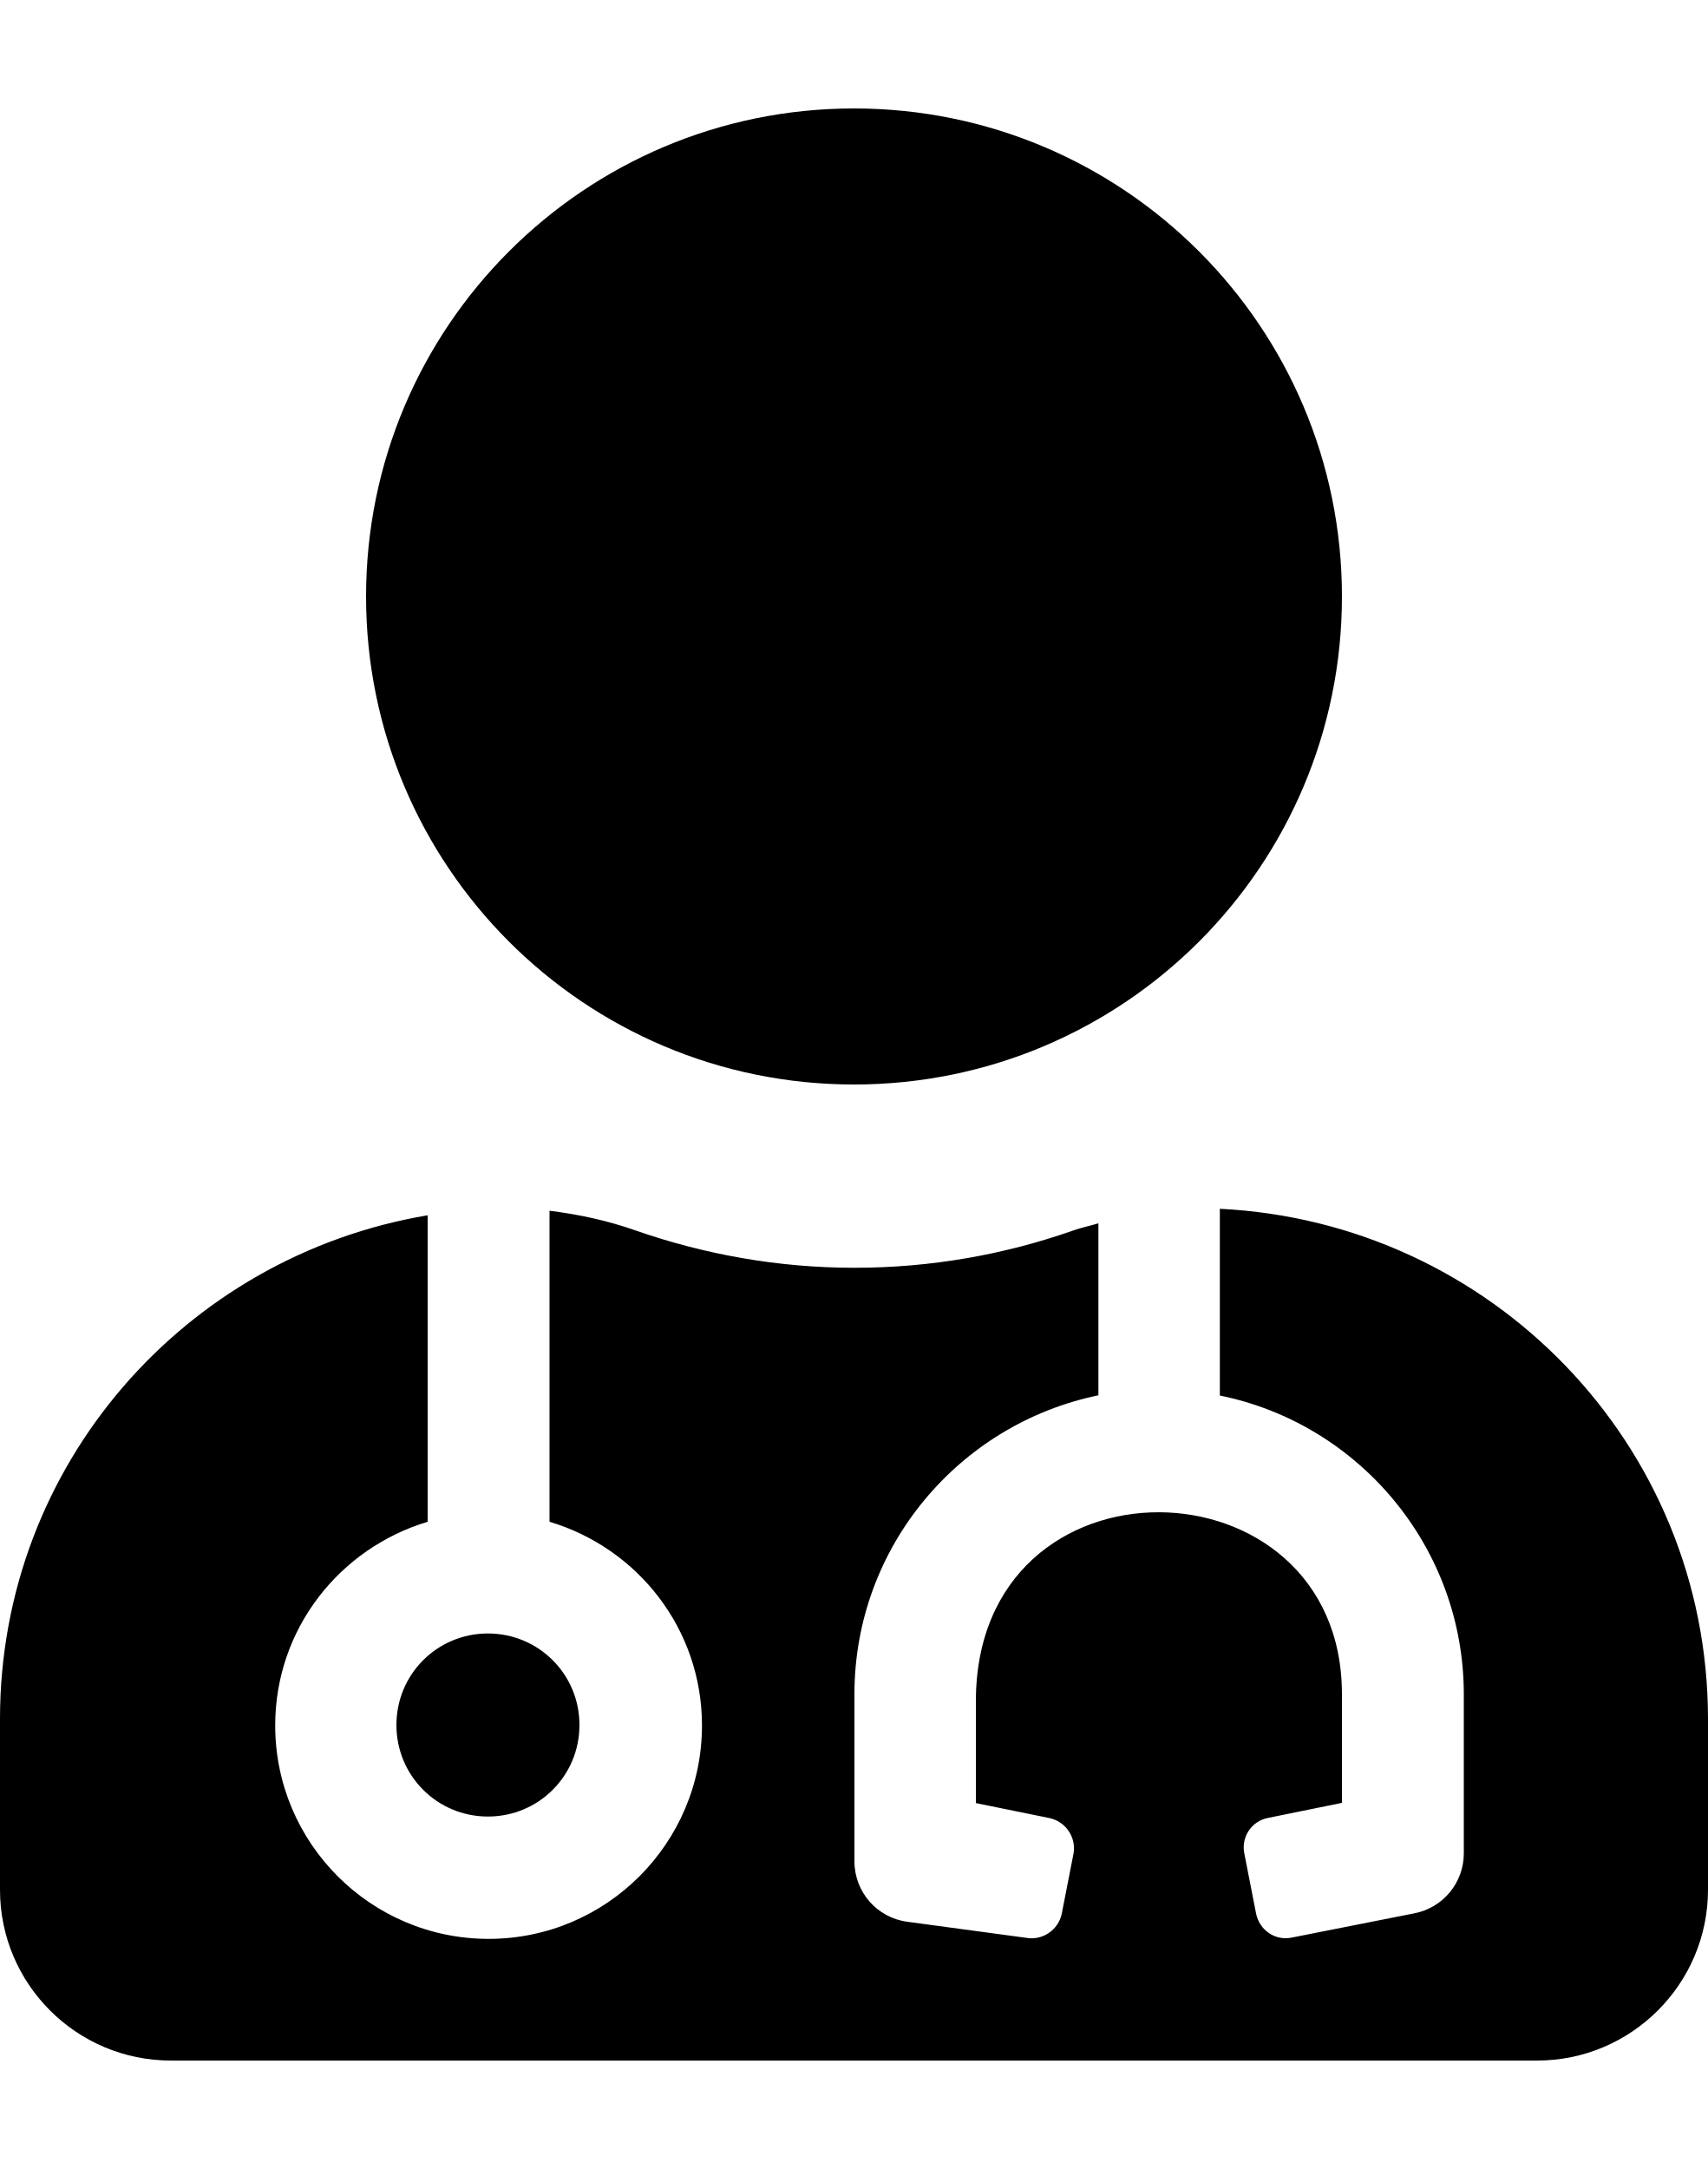
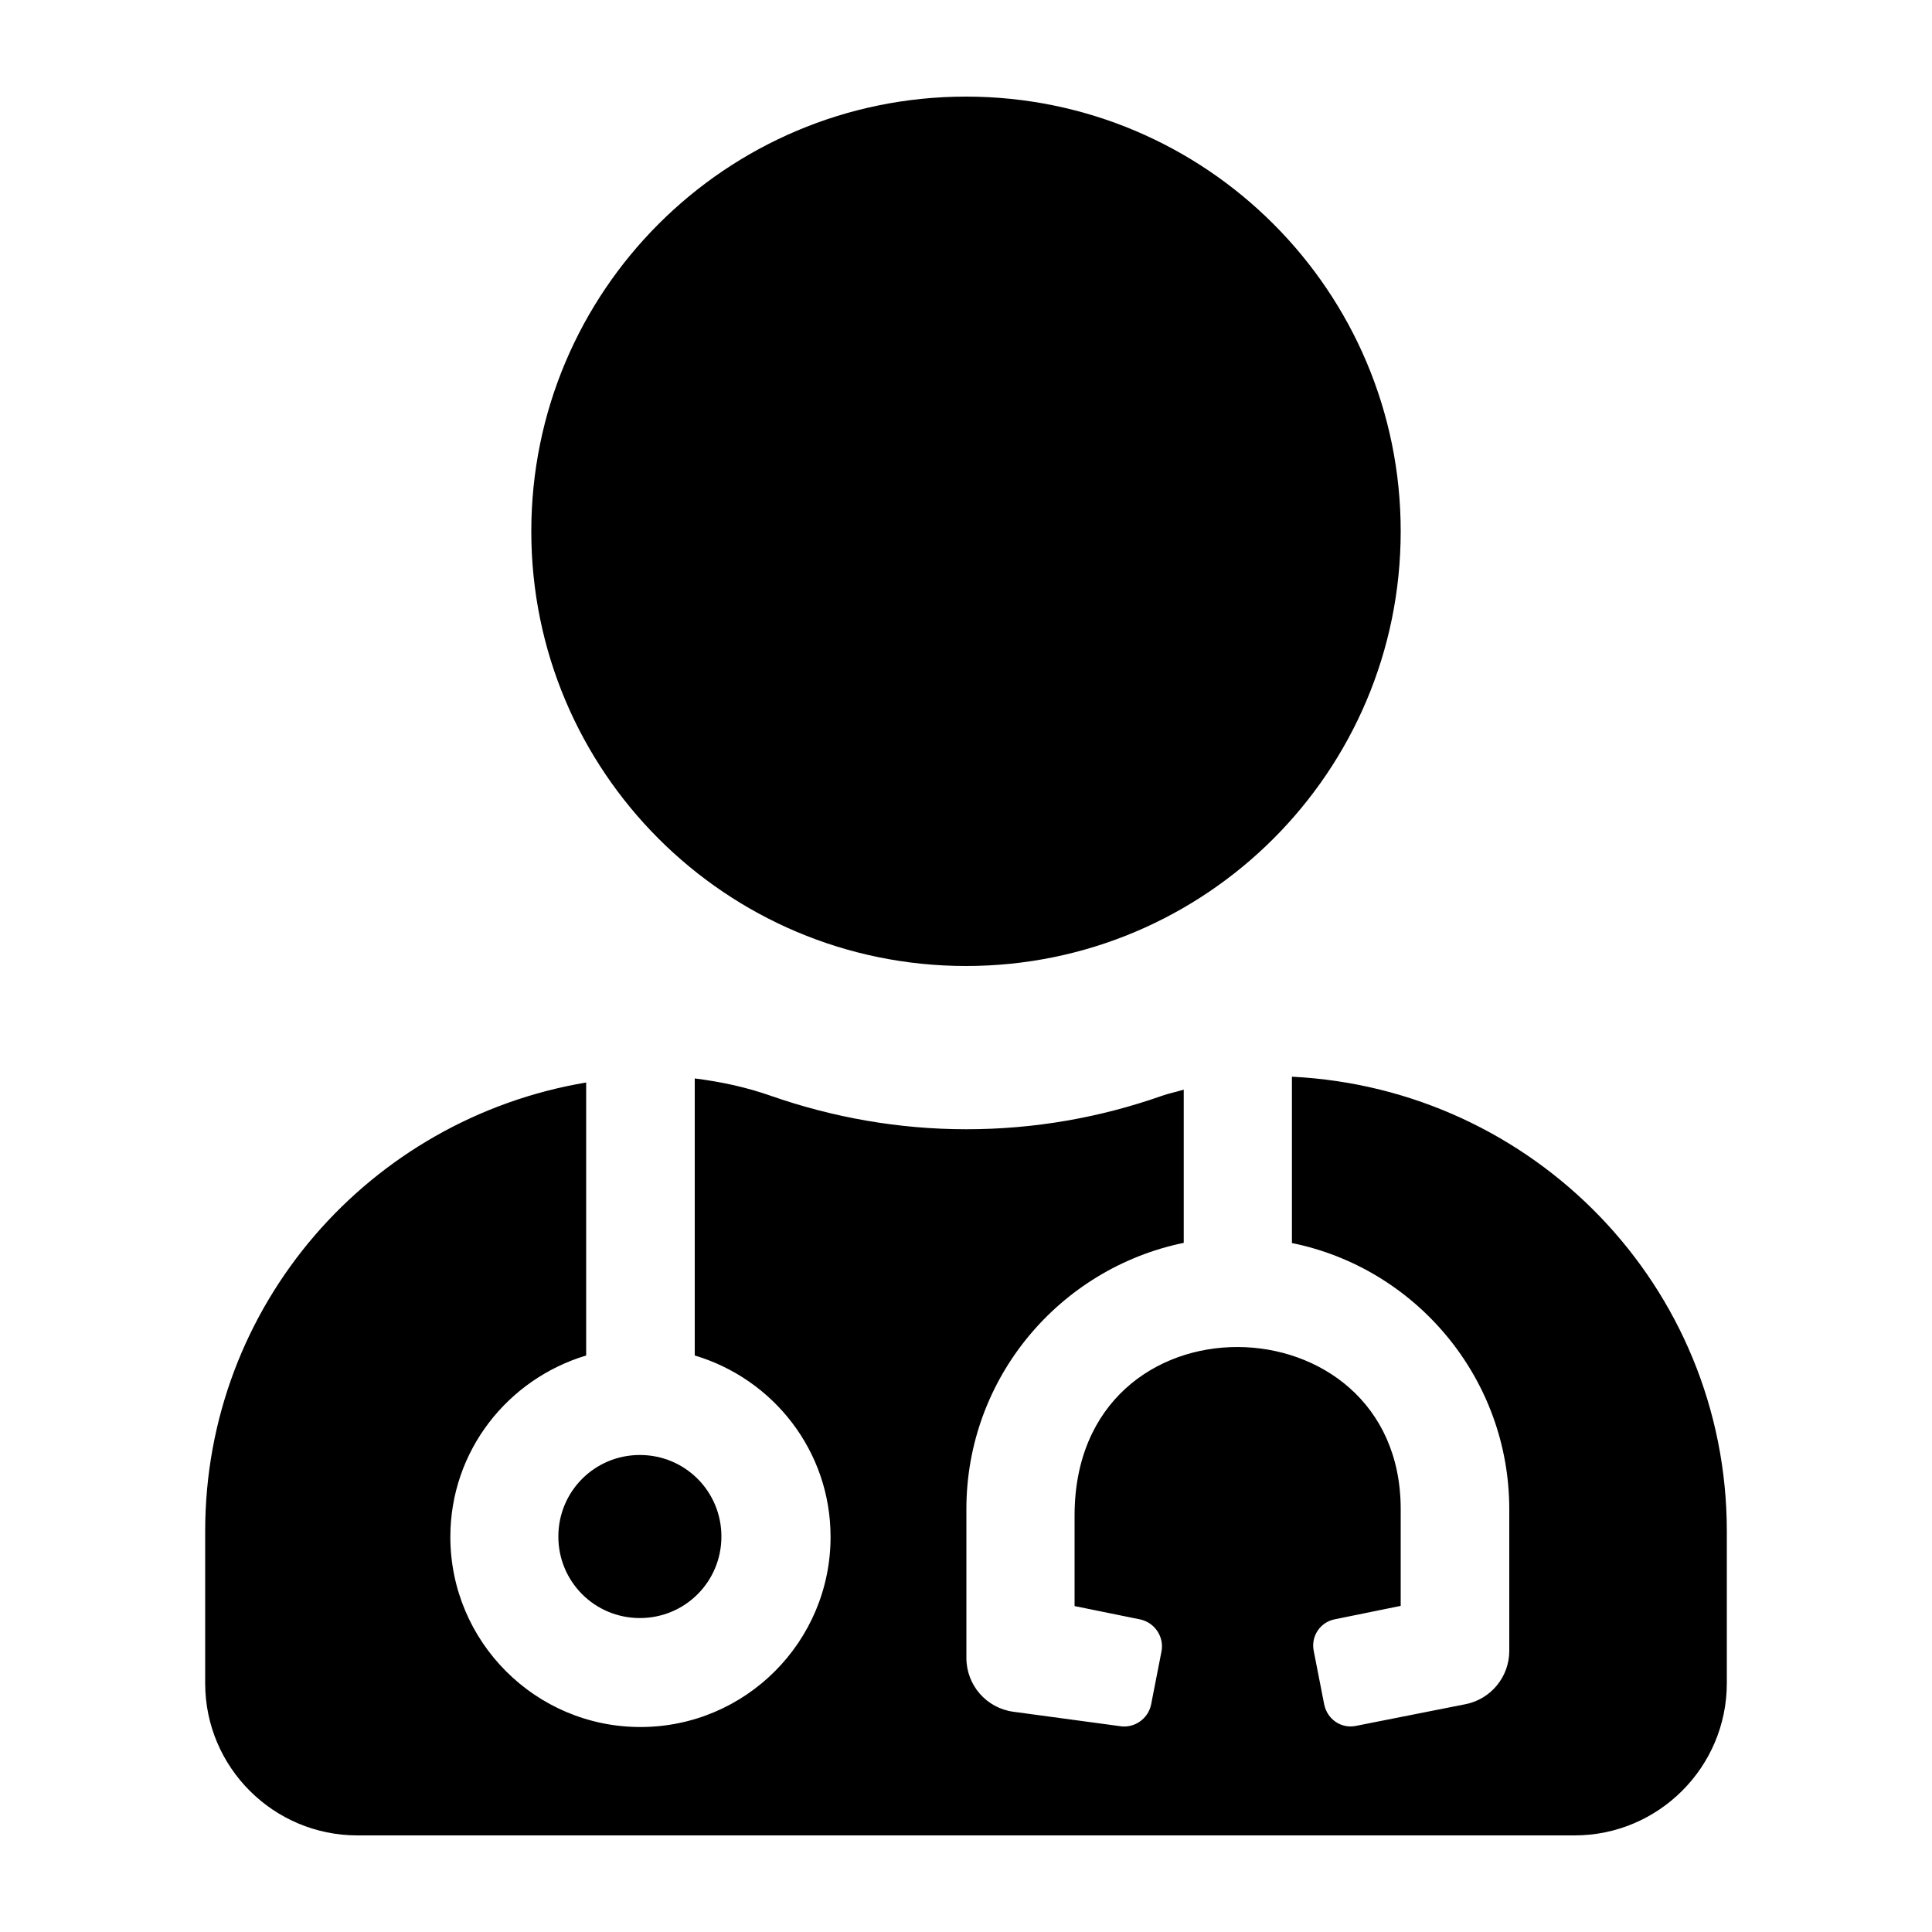
- <svg xmlns="http://www.w3.org/2000/svg" version="1.1" id="Calque_1" focusable="false" x="0px" y="0px" viewBox="0 0 787.5 1000" style="enable-background:new 0 0 787.5 1000;" xml:space="preserve">
-   <path d="M393.8,500c124.3,0,225-100.7,225-225S518,50,393.8,50s-225,100.7-225,225S269.5,500,393.8,500z M182.8,795.3  c0,23.4,18.8,42.2,42.2,42.2s42.2-18.8,42.2-42.2c0-23.4-18.8-42.2-42.2-42.2S182.8,771.9,182.8,795.3z M562.5,557.3v86.1  c64.2,13,112.5,70,112.5,137.8v73.3c0,13.4-9.5,25-22.7,27.6l-56.6,11.2c-7.6,1.6-14.9-3.3-16.5-11.1l-5.4-27.6  c-1.6-7.6,3.3-15.1,11.1-16.5l33.9-6.9v-50.1c0-110.4-168.8-114.4-168.8,3.3v46.9l33.9,6.9c7.6,1.6,12.5,9,11.1,16.5l-5.4,27.6  c-1.6,7.6-9,12.5-16.5,11.1l-54.8-7.4c-13.9-1.9-24.3-13.7-24.3-27.9v-77c0-67.9,48.3-124.6,112.5-137.8V564  c-3.9,1.2-7.7,1.9-11.6,3.3c-31.6,11.1-65.6,17.2-100.9,17.2s-69.3-6.2-100.9-17.2c-13-4.6-26.2-7.4-39.7-9.1v143.4  c40.6,12.1,70.3,49.4,70.3,93.9c0,54.3-44.1,98.4-98.4,98.4s-98.4-44.1-98.4-98.4c0-44.5,29.7-81.7,70.3-93.9V560.3  C85.3,579.1,0,675.4,0,792.5v78.8C0,914.7,35.3,950,78.8,950h630c43.4,0,78.8-35.3,78.8-78.8v-78.8  C787.5,665.9,687.7,563.5,562.5,557.3L562.5,557.3z" />
+ <svg xmlns="http://www.w3.org/2000/svg" version="1.1" id="Calque_1" focusable="false" x="0px" y="0px" viewBox="0 0 1000 1000" style="enable-background:new 0 0 1000 1000;" xml:space="preserve">
+   <path d="M500,500c124.3,0,225-100.7,225-225S624.2,50,500,50S275,150.7,275,275S375.7,500,500,500z M289,795.3  c0,23.4,18.8,42.2,42.2,42.2s42.2-18.8,42.2-42.2s-18.8-42.2-42.2-42.2C307.8,753.1,289,771.9,289,795.3z M668.7,557.3v86.1  c64.2,13,112.5,70,112.5,137.8v73.3c0,13.4-9.5,25-22.7,27.6l-56.6,11.2c-7.6,1.6-14.9-3.3-16.5-11.1l-5.4-27.6  c-1.6-7.6,3.3-15.1,11.1-16.5l33.9-6.9v-50.1c0-110.4-168.8-114.4-168.8,3.3v46.9l33.9,6.9c7.6,1.6,12.5,9,11.1,16.5l-5.4,27.6  c-1.6,7.6-9,12.5-16.5,11.1l-54.8-7.4c-13.9-1.9-24.3-13.7-24.3-27.9v-77c0-67.9,48.3-124.6,112.5-137.8V564  c-3.9,1.2-7.7,1.9-11.6,3.3c-31.6,11.1-65.6,17.2-100.9,17.2s-69.3-6.2-100.9-17.2c-13-4.6-26.2-7.4-39.7-9.1v143.4  c40.6,12.1,70.3,49.4,70.3,93.9c0,54.3-44.1,98.4-98.4,98.4s-98.4-44.1-98.4-98.4c0-44.5,29.7-81.7,70.3-93.9V560.3  c-111.9,18.8-197.2,115.1-197.2,232.2v78.8c0,43.4,35.3,78.7,78.8,78.7h630c43.4,0,78.8-35.3,78.8-78.8v-78.8  C893.7,665.9,793.9,563.5,668.7,557.3L668.7,557.3z" />
</svg>
